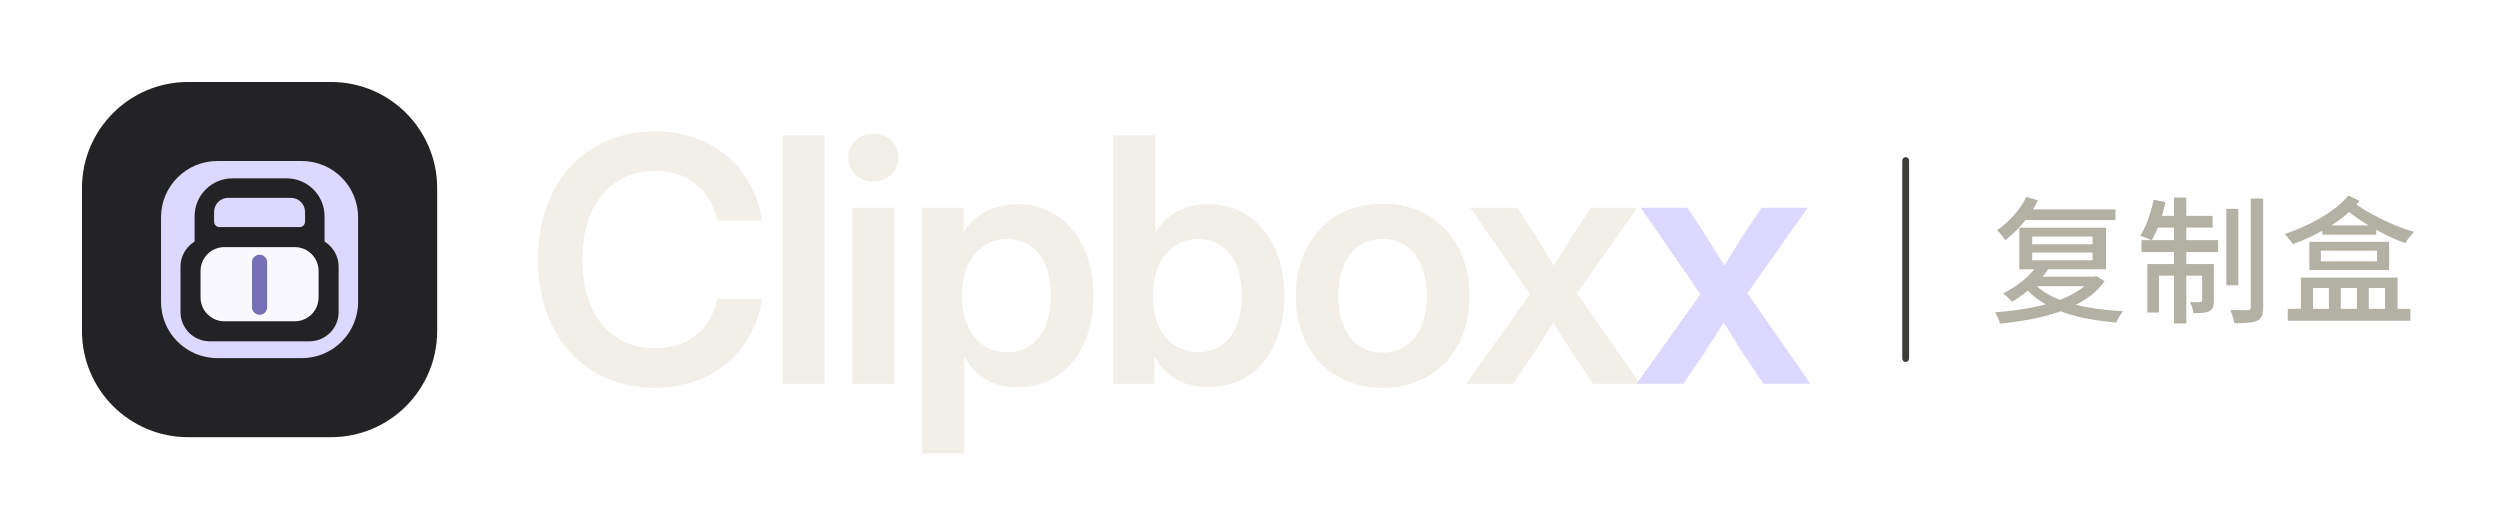
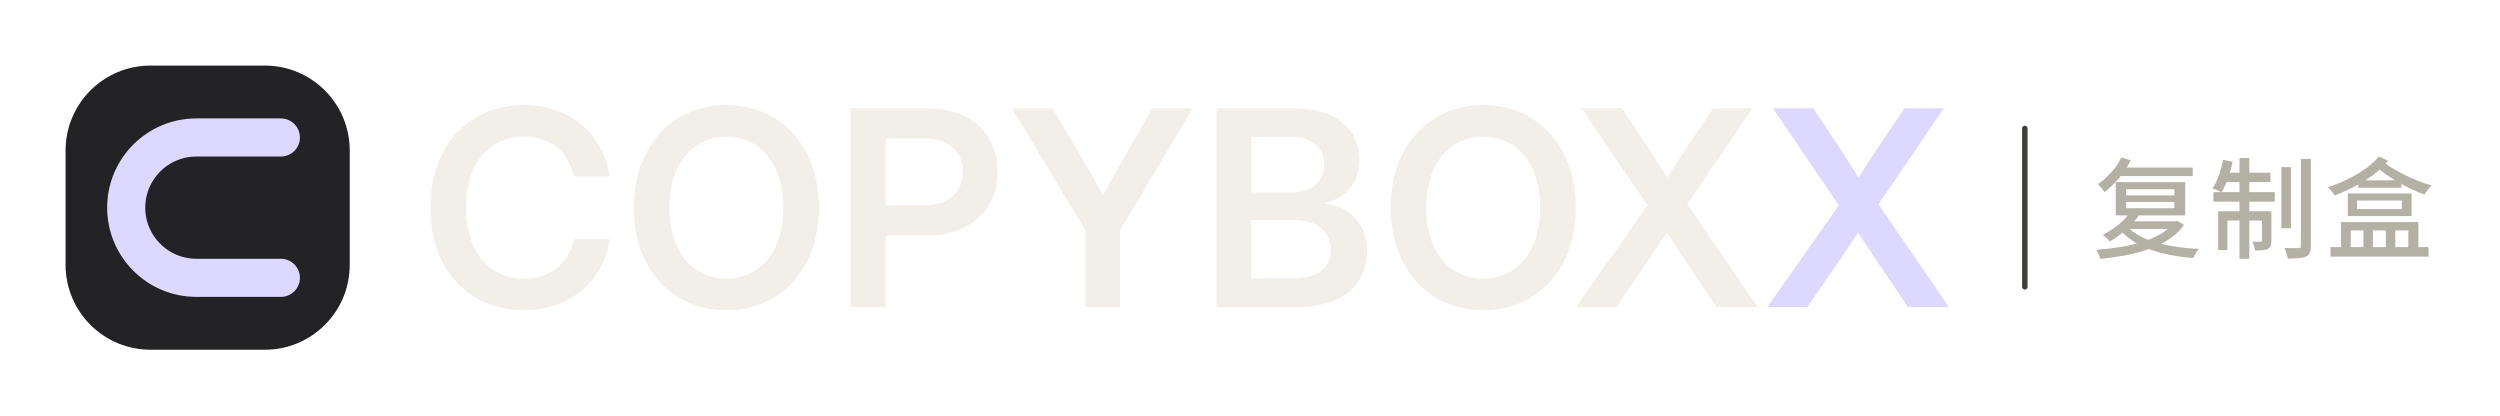
- <svg xmlns="http://www.w3.org/2000/svg" viewBox="0 0 732 152" width="732" height="152">
+ <svg xmlns="http://www.w3.org/2000/svg" viewBox="0 0 915 152" width="915" height="152">
  <g transform="translate(24.00 24.00) scale(0.15854) translate(-184 -184)">
    <rect x="184" y="184" width="656" height="656" rx="196" fill="#232325" />
-     <rect x="330" y="330" width="364" height="364" rx="104" fill="#ddd8ff" />
-     <rect x="392" y="362" width="240" height="220" rx="70" fill="#232325" />
-     <rect x="366" y="471" width="292" height="192" rx="54" fill="#232325" />
-     <path d="M454 398H570A26 26 0 0 1 596 424V442A10 10 0 0 1 586 452H438A10 10 0 0 1 428 442V424A26 26 0 0 1 454 398Z" fill="#ddd8ff" />
-     <rect x="403" y="489" width="218" height="137" rx="44" fill="#f9f8ff" />
-     <rect x="498" y="503" width="28" height="111" rx="14" fill="#776fb6" />
+     <path d="M681 350H486A162 162 0 0 0 486 674H681" fill="none" stroke="#ddd8ff" stroke-width="88" stroke-linecap="round" stroke-linejoin="round" />
  </g>
  <path fill="#f1efe7" transform="translate(154.00 112.38)" d="M37.793 1.172C54.199 1.172 66.699 -8.984 69.141 -24.854H56.055C54.004 -15.625 47.168 -10.4 37.891 -10.4C24.512 -10.4 16.504 -20.703 16.504 -36.328C16.504 -52.051 24.561 -62.354 37.891 -62.354C47.217 -62.354 54.053 -57.08 56.006 -47.803H69.141C66.699 -63.721 54.199 -73.926 37.793 -73.926C17.725 -73.926 3.516 -59.18 3.516 -36.328C3.516 -13.623 17.725 1.172 37.793 1.172Z" />
-   <path fill="#f1efe7" transform="translate(223.66 112.38)" d="M17.773 -72.754H5.469V0.0H17.773Z" />
-   <path fill="#f1efe7" transform="translate(244.10 112.38)" d="M5.469 0.0H17.773V-51.562H5.469ZM11.621 -59.229C15.82 -59.229 18.994 -62.256 18.994 -66.26C18.994 -70.215 15.82 -73.242 11.621 -73.242C7.422 -73.242 4.248 -70.215 4.248 -66.26C4.248 -62.256 7.422 -59.229 11.621 -59.229Z" />
-   <path fill="#f1efe7" transform="translate(264.55 112.38)" d="M5.469 20.41H17.773V-7.764H17.92C21.143 -1.904 26.562 1.025 33.301 1.025C46.777 1.025 55.615 -9.766 55.615 -25.83C55.615 -41.699 46.631 -52.588 33.35 -52.588C26.66 -52.588 20.947 -49.854 17.725 -44.385H17.578V-51.562H5.469ZM30.42 -9.277C22.363 -9.277 17.09 -15.771 17.09 -25.83C17.09 -35.84 22.363 -42.383 30.42 -42.383C38.037 -42.383 43.164 -36.475 43.164 -25.83C43.164 -15.137 38.037 -9.277 30.42 -9.277Z" />
-   <path fill="#f1efe7" transform="translate(320.44 112.38)" d="M33.301 1.025C46.777 1.025 55.615 -9.766 55.615 -25.83C55.615 -41.699 46.631 -52.588 33.35 -52.588C26.66 -52.588 21.191 -49.902 17.871 -44.238H17.773V-72.754H5.469V0.0H17.578V-7.861H17.676C20.898 -1.904 26.562 1.025 33.301 1.025ZM30.42 -9.277C22.363 -9.277 17.09 -15.771 17.09 -25.83C17.09 -35.84 22.363 -42.383 30.42 -42.383C38.037 -42.383 43.164 -36.475 43.164 -25.83C43.164 -15.137 38.037 -9.277 30.42 -9.277Z" />
-   <path fill="#f1efe7" transform="translate(376.33 112.38)" d="M28.516 1.172C43.701 1.172 53.955 -9.717 53.955 -25.732C53.955 -41.748 43.701 -52.734 28.516 -52.734C13.33 -52.734 3.076 -41.748 3.076 -25.732C3.076 -9.717 13.33 1.172 28.516 1.172ZM28.516 -9.131C20.557 -9.131 15.527 -15.43 15.527 -25.732C15.527 -36.084 20.605 -42.432 28.516 -42.432C36.377 -42.432 41.455 -36.035 41.455 -25.732C41.455 -15.479 36.426 -9.131 28.516 -9.131Z" />
-   <path fill="#f1efe7" transform="translate(428.41 112.38)" d="M0.879 0.0H14.6L20.85 -9.18C22.803 -12.207 24.609 -15.088 26.416 -17.92C28.223 -15.088 29.98 -12.207 31.885 -9.18L38.037 0.0H51.807L33.35 -26.514L50.977 -51.562H37.451L31.982 -43.359C30.078 -40.332 28.32 -37.5 26.562 -34.619C24.805 -37.5 23.047 -40.332 21.191 -43.359L15.82 -51.562H2.1L19.58 -26.27Z" />
-   <path fill="#ddd8ff" transform="translate(478.30 112.38)" d="M0.879 0.0H14.6L20.85 -9.18C22.803 -12.207 24.609 -15.088 26.416 -17.92C28.223 -15.088 29.98 -12.207 31.885 -9.18L38.037 0.0H51.807L33.35 -26.514L50.977 -51.562H37.451L31.982 -43.359C30.078 -40.332 28.32 -37.5 26.562 -34.619C24.805 -37.5 23.047 -40.332 21.191 -43.359L15.82 -51.562H2.1L19.58 -26.27Z" />
-   <rect x="556.98" y="46.00" width="2" height="60" rx="1" fill="#3f3d37" />
-   <path fill="#b3b0a4" transform="translate(582.98 91.40)" d="M12.04 -17.44V-15.2H29.72V-17.44ZM12.04 -22.12V-19.88H29.72V-22.12ZM8.28 -24.72H33.68V-12.56H8.28ZM10.32 -33.76 13.72 -32.72Q12.64 -30.48 11.1 -28.32Q9.56 -26.16 7.78 -24.32Q6.0 -22.48 4.16 -21.08Q3.92 -21.44 3.48 -22.0Q3.04 -22.56 2.58 -23.12Q2.12 -23.68 1.76 -24.0Q4.28 -25.72 6.62 -28.3Q8.96 -30.88 10.32 -33.76ZM10.32 -30.08H36.44V-26.96H8.76ZM13.44 -13.6 16.68 -12.44Q15.4 -10.6 13.66 -8.86Q11.92 -7.12 9.98 -5.64Q8.04 -4.16 6.16 -3.04Q5.88 -3.4 5.4 -3.84Q4.92 -4.28 4.42 -4.74Q3.92 -5.2 3.52 -5.48Q6.36 -6.88 9.06 -9.02Q11.76 -11.16 13.44 -13.6ZM12.16 -10.4H30.56V-7.6H9.6ZM29.52 -10.4H30.28L30.88 -10.56L33.24 -9.08Q31.12 -6.04 27.82 -3.88Q24.52 -1.72 20.4 -0.26Q16.28 1.2 11.74 2.06Q7.2 2.92 2.6 3.36Q2.44 2.64 2.02 1.66Q1.6 0.68 1.16 0.04Q5.56 -0.28 9.88 -0.98Q14.2 -1.68 18.04 -2.88Q21.88 -4.08 24.84 -5.84Q27.8 -7.6 29.52 -9.92ZM12.32 -8.64Q14.12 -6.68 16.8 -5.18Q19.48 -3.68 22.92 -2.68Q26.36 -1.68 30.36 -1.08Q34.36 -0.48 38.72 -0.28Q38.12 0.32 37.54 1.3Q36.96 2.28 36.64 3.04Q32.24 2.68 28.24 1.92Q24.24 1.16 20.74 -0.12Q17.24 -1.4 14.44 -3.26Q11.64 -5.12 9.6 -7.6Z" />
-   <path fill="#b3b0a4" transform="translate(625.38 91.40)" d="M26.48 -30.24H30.0V-7.88H26.48ZM33.64 -33.24H37.28V-1.44Q37.28 0.24 36.88 1.14Q36.48 2.04 35.48 2.52Q34.48 2.96 32.8 3.1Q31.12 3.24 28.84 3.24Q28.72 2.44 28.38 1.32Q28.04 0.2 27.64 -0.64Q29.32 -0.6 30.78 -0.58Q32.24 -0.56 32.8 -0.6Q33.24 -0.6 33.44 -0.78Q33.64 -0.96 33.64 -1.44ZM11.16 -33.56H14.76V3.32H11.16ZM19.4 -14.08H22.84V-3.4Q22.84 -2.24 22.6 -1.5Q22.36 -0.76 21.56 -0.32Q20.76 0.08 19.6 0.18Q18.44 0.28 16.84 0.28Q16.8 -0.48 16.5 -1.38Q16.2 -2.28 15.84 -2.96Q16.96 -2.92 17.78 -2.92Q18.6 -2.92 18.92 -2.96Q19.4 -2.96 19.4 -3.48ZM3.36 -14.08H20.8V-10.68H6.76V0.12H3.36ZM1.64 -21.08H24.08V-17.6H1.64ZM5.64 -28.2H22.48V-24.76H4.96ZM5.2 -32.92 8.68 -32.2Q8.0 -29.08 6.92 -26.06Q5.84 -23.04 4.6 -21.0Q4.24 -21.2 3.64 -21.48Q3.04 -21.76 2.4 -22.0Q1.76 -22.24 1.28 -22.4Q2.6 -24.36 3.6 -27.2Q4.6 -30.04 5.2 -32.92Z" />
-   <path fill="#b3b0a4" transform="translate(667.78 91.40)" d="M12.2 -25.4H28.0V-22.68H12.2ZM11.76 -18.0V-14.88H28.2V-18.0ZM8.4 -20.6H31.76V-12.32H8.4ZM2.08 -0.96H37.96V2.52H2.08ZM5.92 -10.12H34.24V0.64H30.56V-7.08H25.8V0.64H22.32V-7.08H17.6V0.64H14.12V-7.08H9.48V0.64H5.92ZM19.8 -34.12 23.12 -32.6Q19.8 -28.48 14.66 -25.28Q9.52 -22.08 3.56 -19.88Q3.32 -20.28 2.9 -20.86Q2.48 -21.44 2.02 -21.98Q1.56 -22.52 1.12 -22.84Q5.0 -24.16 8.56 -25.92Q12.12 -27.68 15.04 -29.78Q17.96 -31.88 19.8 -34.12ZM21.16 -32.36Q22.44 -31.24 24.48 -30.0Q26.52 -28.76 28.94 -27.54Q31.36 -26.32 33.96 -25.26Q36.56 -24.2 39.08 -23.52Q38.68 -23.12 38.18 -22.52Q37.68 -21.92 37.22 -21.32Q36.76 -20.72 36.44 -20.2Q34.0 -21.08 31.46 -22.3Q28.92 -23.52 26.56 -24.9Q24.2 -26.28 22.22 -27.68Q20.24 -29.08 18.84 -30.28Z" />
+   <path fill="#f1efe7" transform="translate(228.46 112.38)" d="M37.402 1.172C56.885 1.172 71.289 -13.623 71.289 -36.328C71.289 -59.131 56.885 -73.926 37.402 -73.926C17.92 -73.926 3.516 -59.131 3.516 -36.328C3.516 -13.672 17.92 1.172 37.402 1.172ZM37.402 -10.4C25.488 -10.4 16.504 -19.727 16.504 -36.328C16.504 -52.979 25.488 -62.354 37.402 -62.354C49.268 -62.354 58.252 -52.979 58.252 -36.328C58.252 -19.727 49.268 -10.4 37.402 -10.4Z" />
+   <path fill="#f1efe7" transform="translate(305.27 112.38)" d="M6.055 0.0H18.945V-26.172H33.594C49.561 -26.172 59.814 -35.205 59.814 -49.512C59.814 -63.77 49.805 -72.754 33.838 -72.754H6.055ZM18.945 -37.207V-61.719H33.105C41.797 -61.719 47.119 -57.08 47.119 -49.512C47.119 -41.895 41.797 -37.207 33.105 -37.207Z" />
+   <path fill="#f1efe7" transform="translate(369.77 112.38)" d="M27.49 0.0H40.186V-28.125L66.797 -72.754H52.002L39.16 -50.342C37.354 -47.217 35.645 -44.043 33.936 -40.869C32.227 -44.043 30.469 -47.217 28.613 -50.342L15.479 -72.754H0.635L27.49 -28.125Z" />
+   <path fill="#f1efe7" transform="translate(439.20 112.38)" d="M6.055 0.0H35.449C52.295 0.0 61.133 -8.203 61.133 -20.459C61.133 -30.811 54.395 -36.816 45.703 -37.842V-37.939C53.516 -40.088 58.35 -45.459 58.35 -53.857C58.35 -65.234 49.512 -72.754 34.18 -72.754H6.055ZM18.75 -10.498V-31.836H34.375C42.969 -31.836 47.9 -27.637 47.9 -20.898C47.9 -14.209 42.871 -10.498 34.082 -10.498ZM18.75 -41.943V-62.256H33.594C40.967 -62.256 45.459 -58.35 45.459 -52.1C45.459 -45.898 40.967 -41.943 33.594 -41.943Z" />
+   <path fill="#f1efe7" transform="translate(505.46 112.38)" d="M37.402 1.172C56.885 1.172 71.289 -13.623 71.289 -36.328C71.289 -59.131 56.885 -73.926 37.402 -73.926C17.92 -73.926 3.516 -59.131 3.516 -36.328C3.516 -13.672 17.92 1.172 37.402 1.172ZM37.402 -10.4C25.488 -10.4 16.504 -19.727 16.504 -36.328C16.504 -52.979 25.488 -62.354 37.402 -62.354C49.268 -62.354 58.252 -52.979 58.252 -36.328C58.252 -19.727 49.268 -10.4 37.402 -10.4Z" />
+   <path fill="#f1efe7" transform="translate(576.06 112.38)" d="M0.781 0.0H15.43L26.758 -16.504C29.248 -20.117 31.641 -23.682 33.984 -27.295C36.328 -23.682 38.672 -20.117 41.113 -16.504L52.246 0.0H67.236L41.455 -37.598L65.332 -72.754H50.977L41.846 -59.277C39.209 -55.322 36.67 -51.367 34.131 -47.412C31.641 -51.367 29.102 -55.322 26.562 -59.277L17.578 -72.754H2.832L26.904 -37.207Z" />
+   <path fill="#ddd8ff" transform="translate(646.08 112.38)" d="M0.781 0.0H15.43L26.758 -16.504C29.248 -20.117 31.641 -23.682 33.984 -27.295C36.328 -23.682 38.672 -20.117 41.113 -16.504L52.246 0.0H67.236L41.455 -37.598L65.332 -72.754H50.977L41.846 -59.277C39.209 -55.322 36.67 -51.367 34.131 -47.412C31.641 -51.367 29.102 -55.322 26.562 -59.277L17.578 -72.754H2.832L26.904 -37.207Z" />
+   <rect x="740.09" y="46.00" width="2" height="60" rx="1" fill="#3f3d37" />
+   <path fill="#b3b0a4" transform="translate(766.09 91.40)" d="M12.04 -17.44V-15.2H29.72V-17.44ZM12.04 -22.12V-19.88H29.72V-22.12ZM8.28 -24.72H33.68V-12.56H8.28ZM10.32 -33.76 13.72 -32.72Q12.64 -30.48 11.1 -28.32Q9.56 -26.16 7.78 -24.32Q6.0 -22.48 4.16 -21.08Q3.92 -21.44 3.48 -22.0Q3.04 -22.56 2.58 -23.12Q2.12 -23.68 1.76 -24.0Q4.28 -25.72 6.62 -28.3Q8.96 -30.88 10.32 -33.76ZM10.32 -30.08H36.44V-26.96H8.76ZM13.44 -13.6 16.68 -12.44Q15.4 -10.6 13.66 -8.86Q11.92 -7.12 9.98 -5.64Q8.04 -4.16 6.16 -3.04Q5.88 -3.4 5.4 -3.84Q4.92 -4.28 4.42 -4.74Q3.92 -5.2 3.52 -5.48Q6.36 -6.88 9.06 -9.02Q11.76 -11.16 13.44 -13.6ZM12.16 -10.4H30.56V-7.6H9.6ZM29.52 -10.4H30.28L30.88 -10.56L33.24 -9.08Q31.12 -6.04 27.82 -3.88Q24.52 -1.72 20.4 -0.26Q16.28 1.2 11.74 2.06Q7.2 2.92 2.6 3.36Q2.44 2.64 2.02 1.66Q1.6 0.68 1.16 0.04Q5.56 -0.28 9.88 -0.98Q14.2 -1.68 18.04 -2.88Q21.88 -4.08 24.84 -5.84Q27.8 -7.6 29.52 -9.92ZM12.32 -8.64Q14.12 -6.68 16.8 -5.18Q19.48 -3.68 22.92 -2.68Q26.36 -1.68 30.36 -1.08Q34.36 -0.48 38.72 -0.28Q38.12 0.32 37.54 1.3Q36.96 2.28 36.64 3.04Q32.24 2.68 28.24 1.92Q24.24 1.16 20.74 -0.12Q17.24 -1.4 14.44 -3.26Q11.64 -5.12 9.6 -7.6Z" />
+   <path fill="#b3b0a4" transform="translate(808.49 91.40)" d="M26.48 -30.24H30.0V-7.88H26.48ZM33.64 -33.24H37.28V-1.44Q37.28 0.24 36.88 1.14Q36.48 2.04 35.48 2.52Q34.48 2.96 32.8 3.1Q31.12 3.24 28.84 3.24Q28.72 2.44 28.38 1.32Q28.04 0.2 27.64 -0.64Q29.32 -0.6 30.78 -0.58Q32.24 -0.56 32.8 -0.6Q33.24 -0.6 33.44 -0.78Q33.64 -0.96 33.64 -1.44ZM11.16 -33.56H14.76V3.32H11.16ZM19.4 -14.08H22.84V-3.4Q22.84 -2.24 22.6 -1.5Q22.36 -0.76 21.56 -0.32Q20.76 0.08 19.6 0.18Q18.44 0.28 16.84 0.28Q16.8 -0.48 16.5 -1.38Q16.2 -2.28 15.84 -2.96Q16.96 -2.92 17.78 -2.92Q18.6 -2.92 18.92 -2.96Q19.4 -2.96 19.4 -3.48ZM3.36 -14.08H20.8V-10.68H6.76V0.12H3.36ZM1.64 -21.08H24.08V-17.6H1.64ZM5.64 -28.2H22.48V-24.76H4.96ZM5.2 -32.92 8.68 -32.2Q8.0 -29.08 6.92 -26.06Q5.84 -23.04 4.6 -21.0Q4.24 -21.2 3.64 -21.48Q3.04 -21.76 2.4 -22.0Q1.76 -22.24 1.28 -22.4Q2.6 -24.36 3.6 -27.2Q4.6 -30.04 5.2 -32.92Z" />
+   <path fill="#b3b0a4" transform="translate(850.89 91.40)" d="M12.2 -25.4H28.0V-22.68H12.2ZM11.76 -18.0V-14.88H28.2V-18.0ZM8.4 -20.6H31.76V-12.32H8.4ZM2.08 -0.96H37.96V2.52H2.08ZM5.92 -10.12H34.24V0.64H30.56V-7.08H25.8V0.64H22.32V-7.08H17.6V0.64H14.12V-7.08H9.48V0.64H5.92ZM19.8 -34.12 23.12 -32.6Q19.8 -28.48 14.66 -25.28Q9.52 -22.08 3.56 -19.88Q3.32 -20.28 2.9 -20.86Q2.48 -21.44 2.02 -21.98Q1.56 -22.52 1.12 -22.84Q5.0 -24.16 8.56 -25.92Q12.12 -27.68 15.04 -29.78Q17.96 -31.88 19.8 -34.12ZM21.16 -32.36Q22.44 -31.24 24.48 -30.0Q26.52 -28.76 28.94 -27.54Q31.36 -26.32 33.96 -25.26Q36.56 -24.2 39.08 -23.52Q38.68 -23.12 38.18 -22.52Q37.68 -21.92 37.22 -21.32Q36.76 -20.72 36.44 -20.2Q34.0 -21.08 31.46 -22.3Q28.92 -23.52 26.56 -24.9Q24.2 -26.28 22.22 -27.68Q20.24 -29.08 18.84 -30.28Z" />
</svg>
